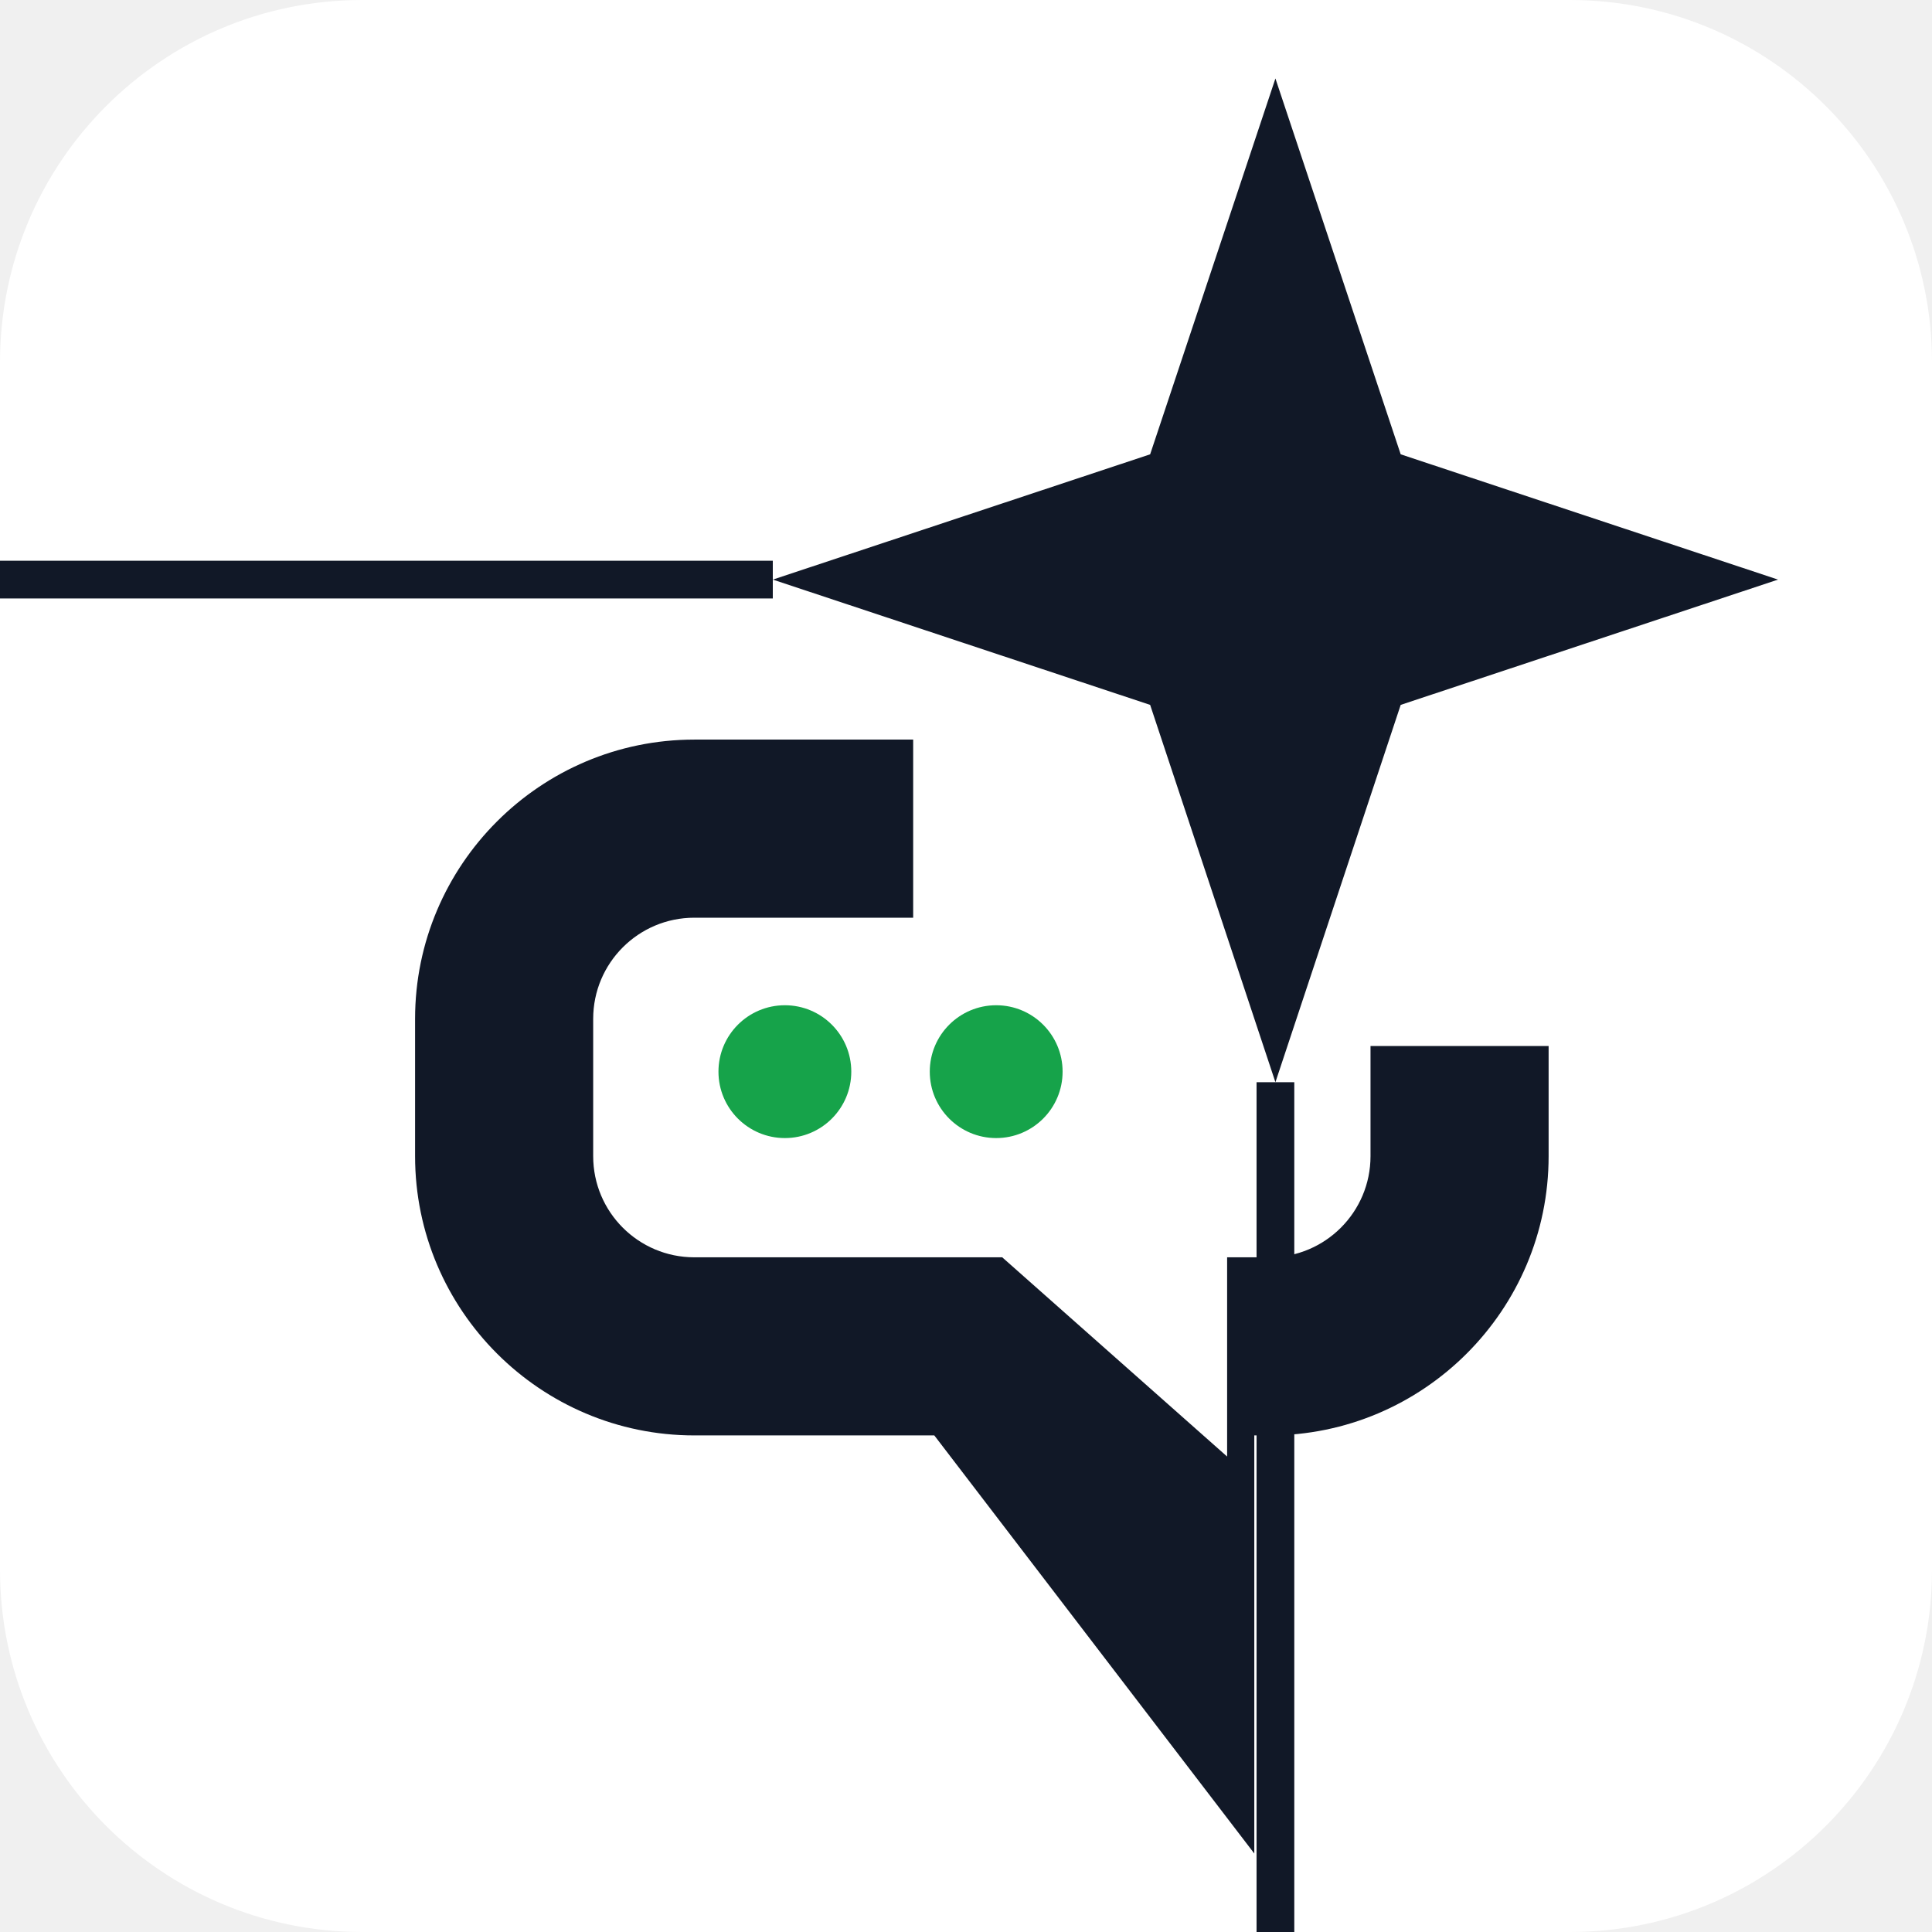
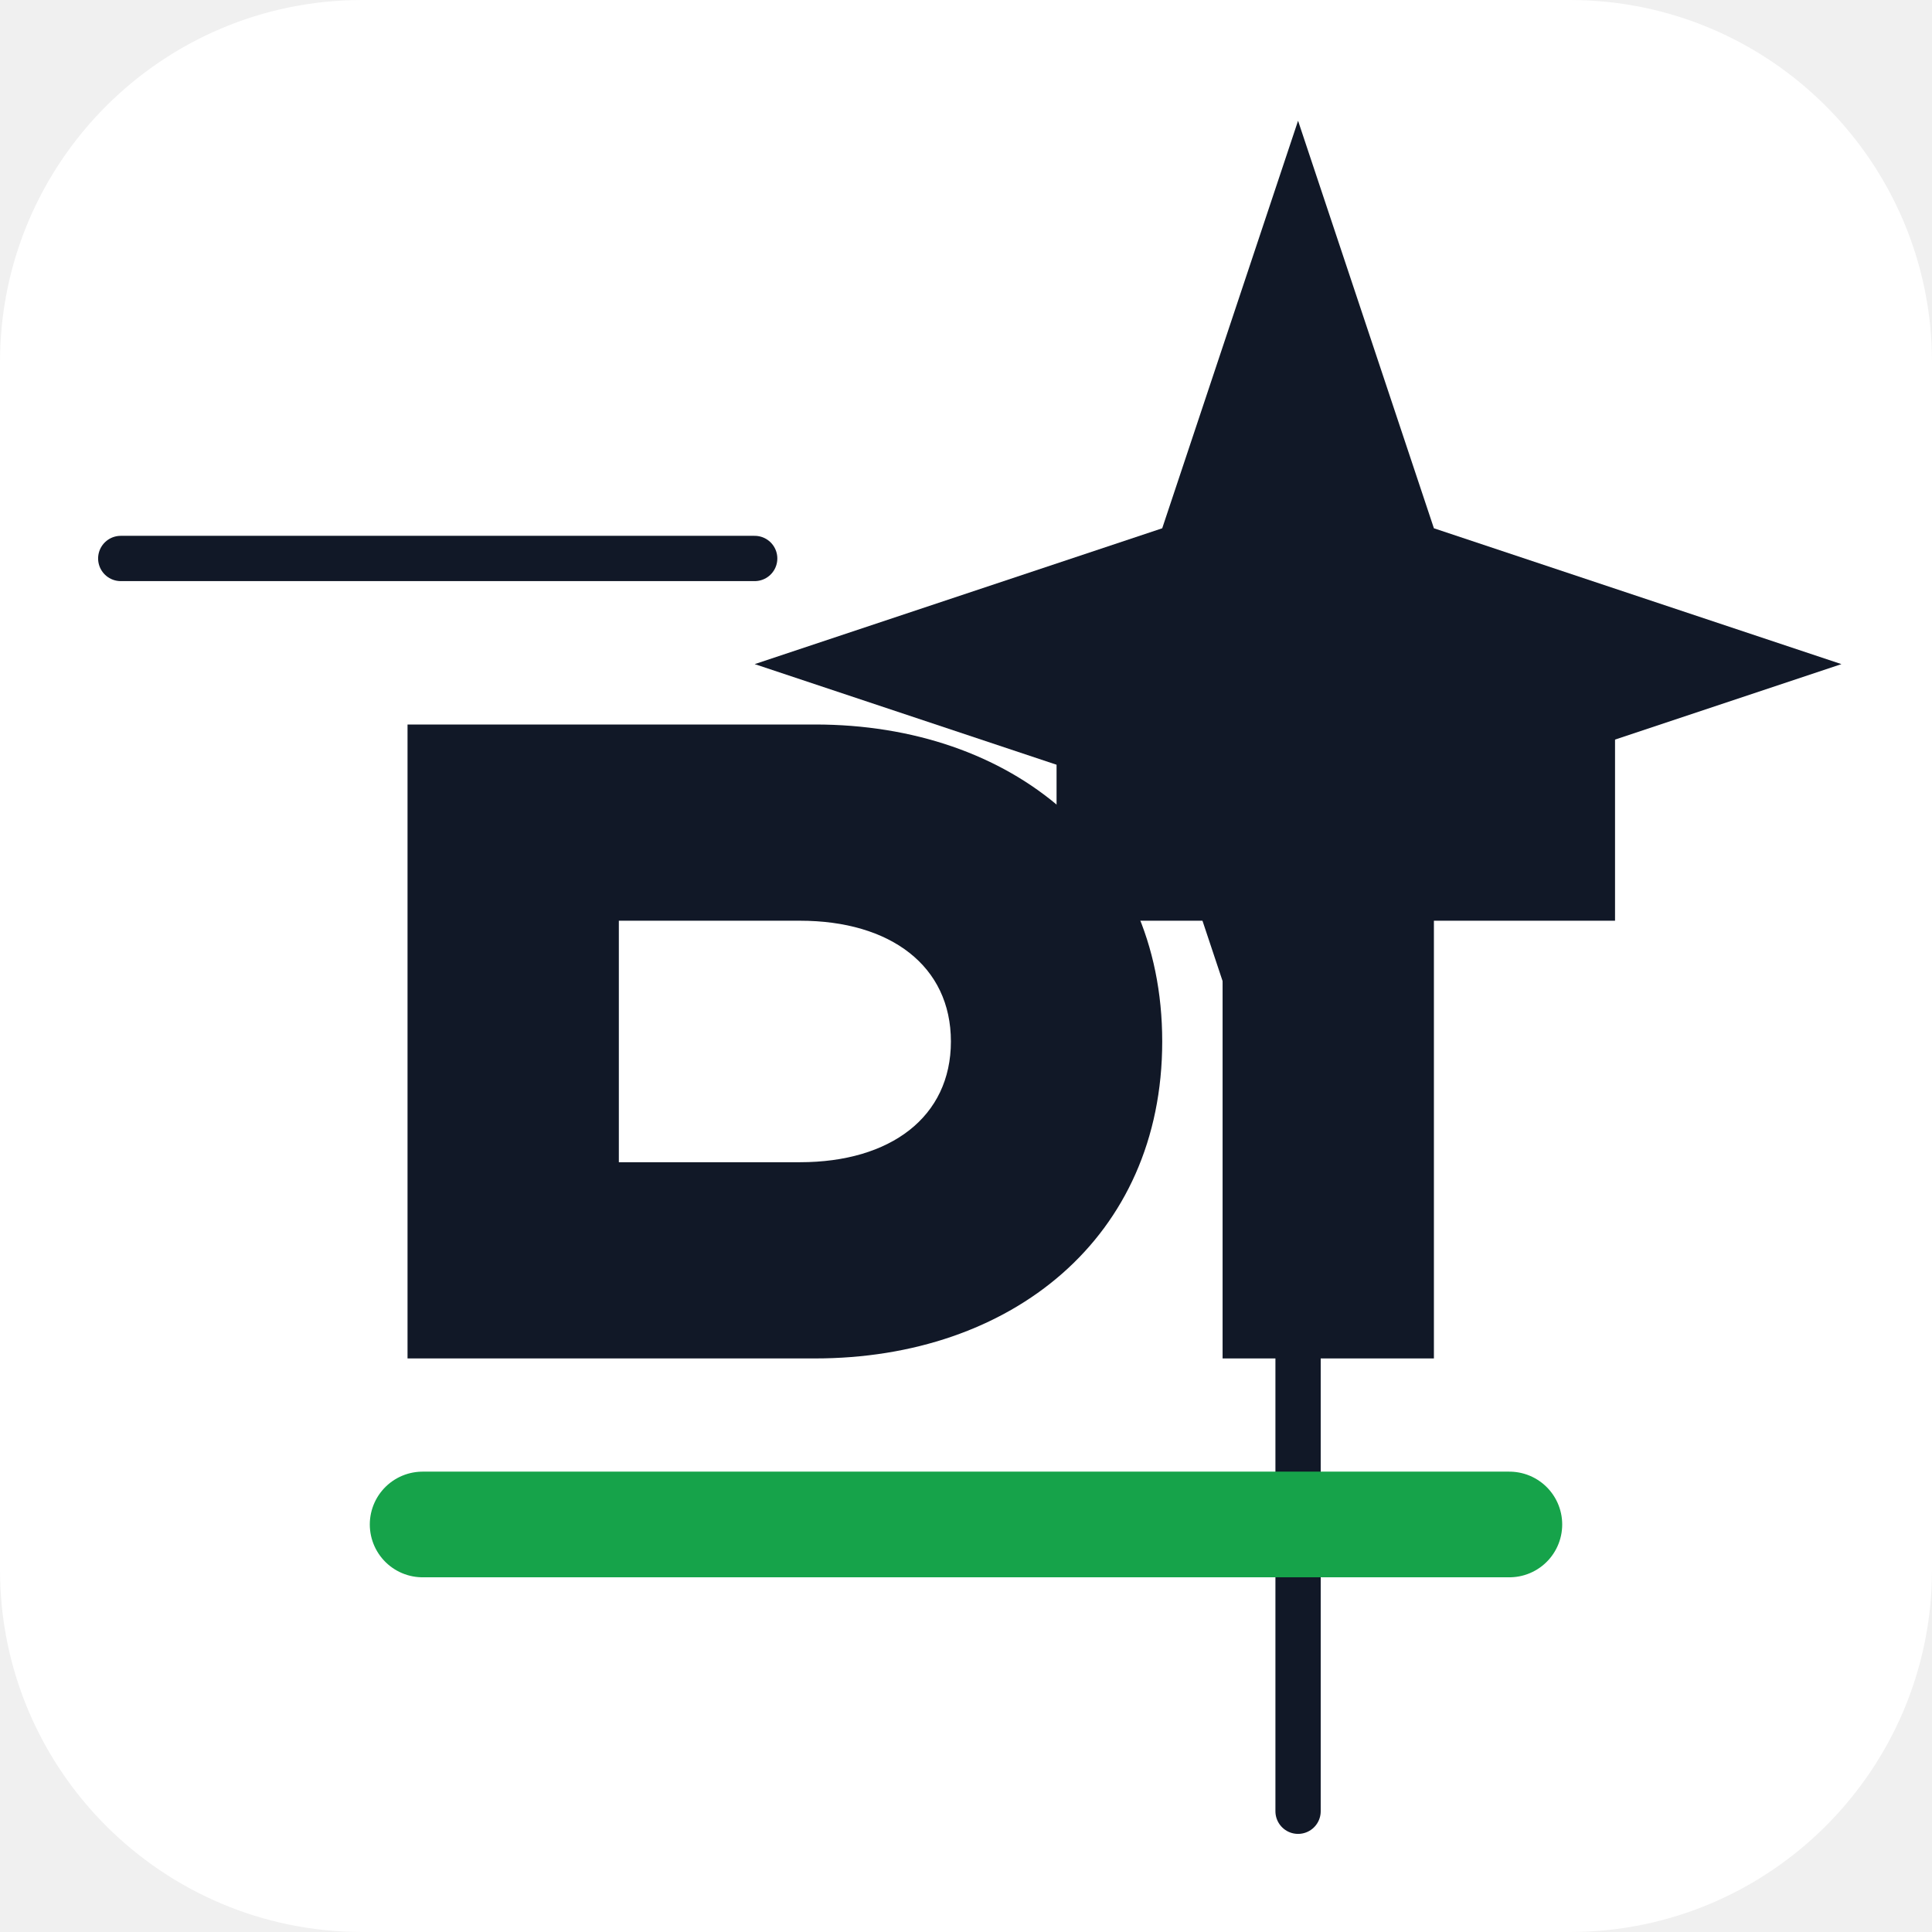
<svg xmlns="http://www.w3.org/2000/svg" viewBox="0 0 128 128" role="img" aria-label="Dev Tech logo">
  <rect width="128" height="128" rx="24" fill="#ffffff" />
-   <path d="M51.2 38.4H0" stroke="#111827" stroke-width="2.5" />
-   <path d="M84.5 71.7V128" stroke="#111827" stroke-width="2.5" />
-   <path d="M84.5 5.2 92.8 30.1 117.8 38.4 92.8 46.7 84.5 71.7 76.2 46.7 51.2 38.4 76.2 30.1Z" fill="#111827" />
-   <path d="M27.5 67.5c0-10.2 8.3-18.5 18.5-18.5h14.5v11.8H46c-3.7 0-6.7 3-6.7 6.7v9.1c0 3.7 3 6.7 6.7 6.7h20.4l14.9 13.2V83.3h2.8c3.7 0 6.7-3 6.7-6.7v-7.3h11.8v7.3c0 10.2-8.3 18.5-18.5 18.5h-1v27.7L61.9 95.1H46c-10.2 0-18.5-8.3-18.5-18.5v-9.1Z" fill="#111827" />
-   <circle cx="52" cy="71" r="4.4" fill="#16a34a" />
-   <circle cx="66" cy="71" r="4.4" fill="#16a34a" />
+   <path d="M50 37H8" stroke="#111827" stroke-width="3" stroke-linecap="round" />
+   <path d="M86 72v48" stroke="#111827" stroke-width="3" stroke-linecap="round" />
+   <path d="M86 8 95 35 122 44 95 53 86 80 77 53 50 44 77 35Z" fill="#111827" />
+   <path d="M27 90V48h27c13 0 23 8 23 21s-10 21-23 21H27Zm14-13h12c6 0 10-3 10-8s-4-8-10-8H41v16Z" fill="#111827" />
+   <path d="M70 48h37v13H95v29H81V61H70V48Z" fill="#111827" />
+   <path d="M28 101h72" stroke="#16a34a" stroke-width="7" stroke-linecap="round" />
</svg>
